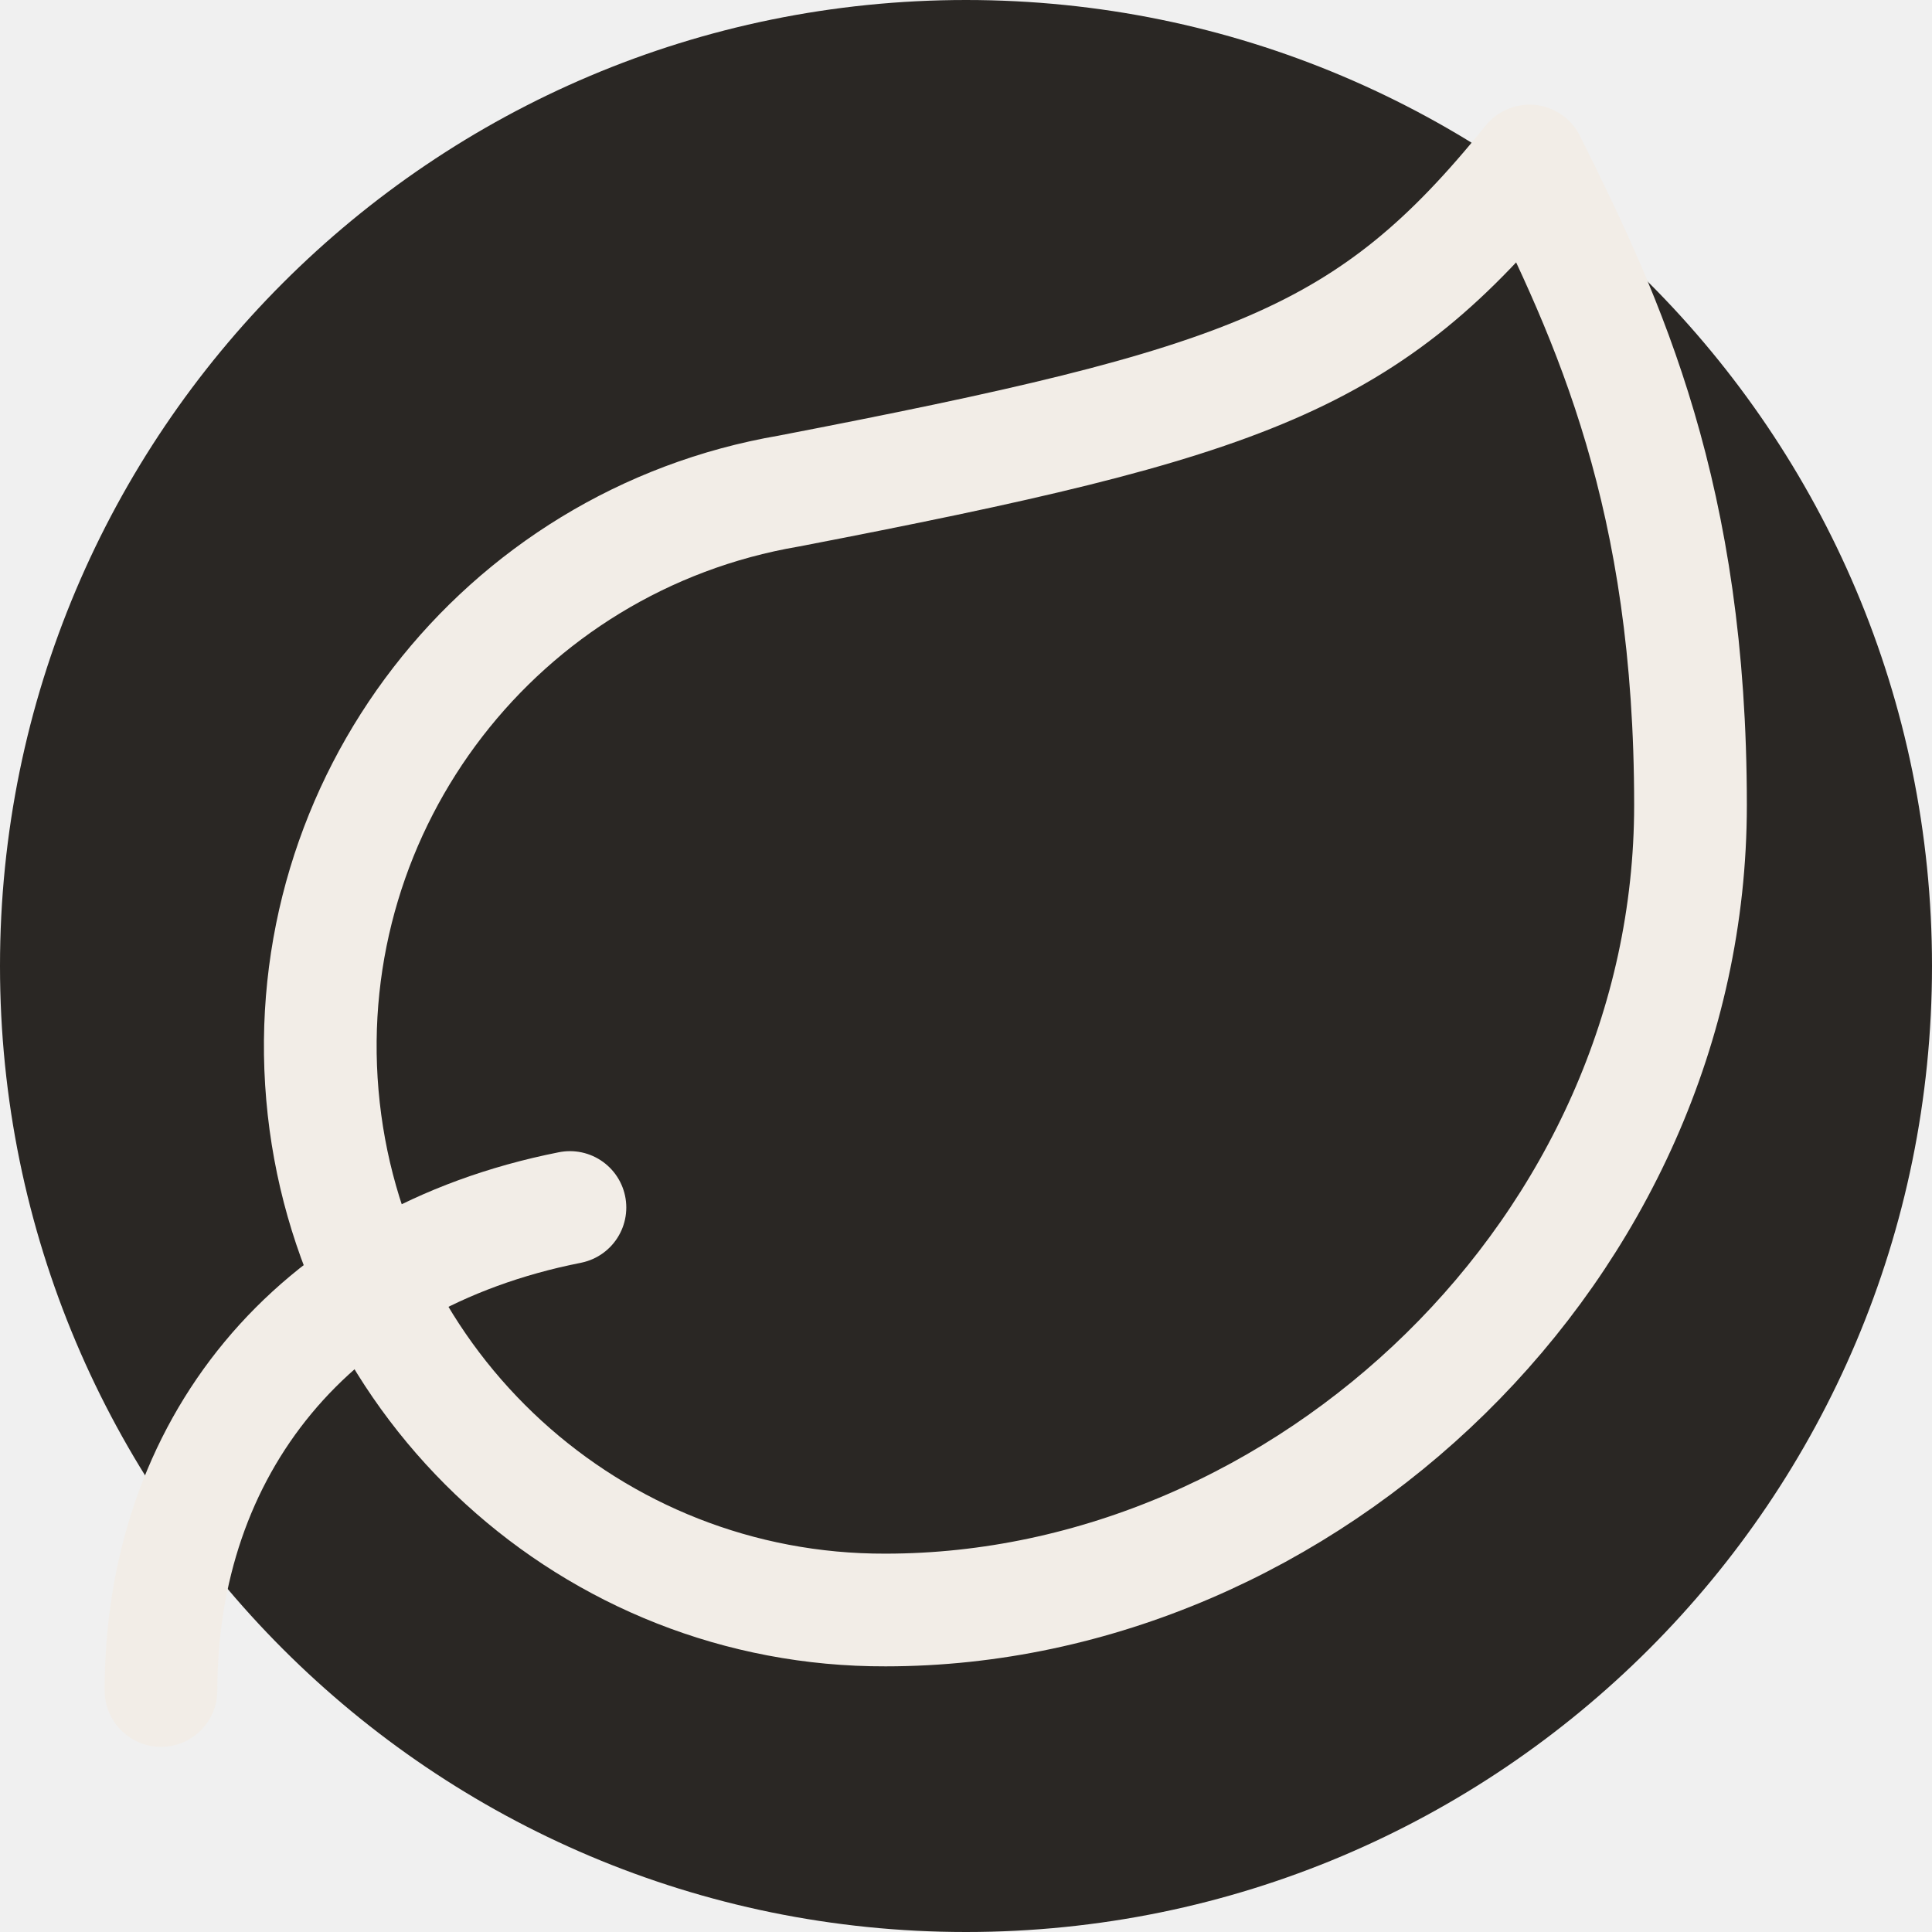
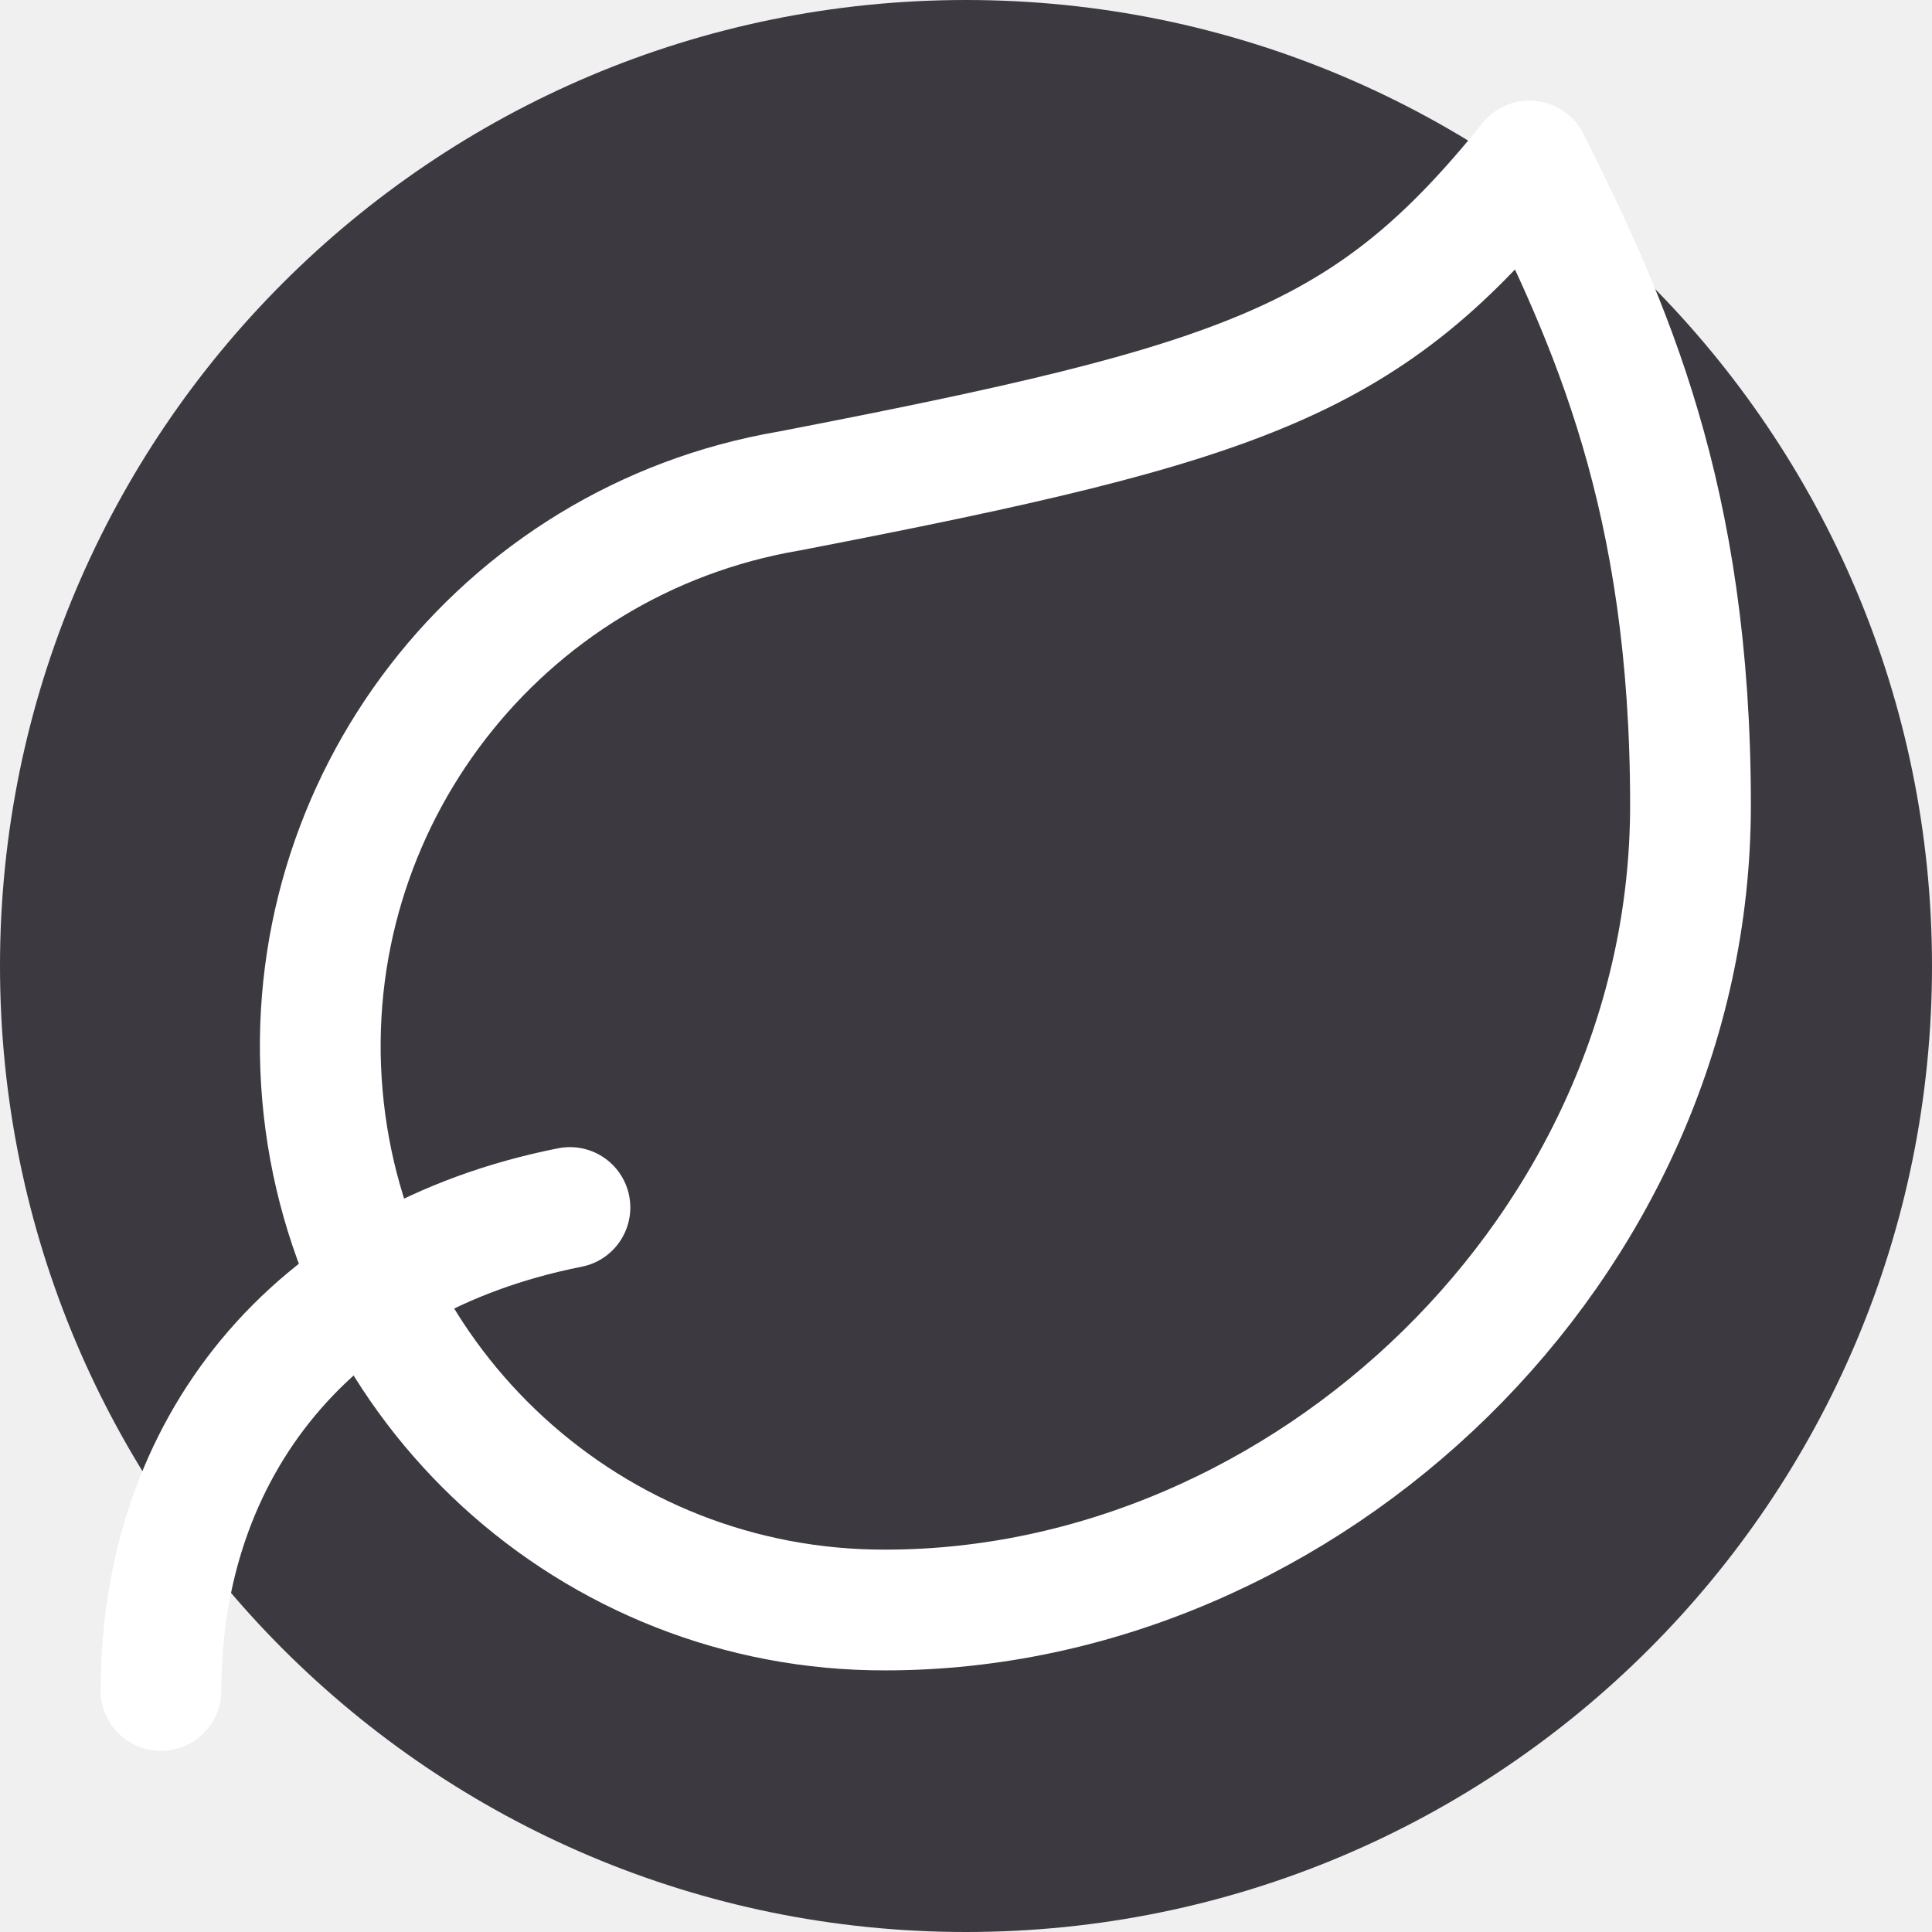
<svg xmlns="http://www.w3.org/2000/svg" viewBox="0 0 24 24" width="512" height="512">
-   <circle cx="12" cy="12" r="12" fill="#2a2724" />
-   <path d="M11 20A7 7 0 0 1 9.8 6.1C15.5 5 17 4.48 19 2c1 2 2 4.18 2 8 0 5.5-4.78 10-10 10z" fill="none" stroke="#F2EDE7" stroke-width="1.4" stroke-linecap="round" stroke-linejoin="round" />
-   <path d="M2 21c0-3 1.85-5.36 5.08-6" fill="none" stroke="#F2EDE7" stroke-width="1.4" stroke-linecap="round" stroke-linejoin="round" />
+   <circle cx="12" cy="12" r="12" fill="#3c3a40" />
+   <path d="M11 20A7 7 0 0 1 9.8 6.1C15.5 5 17 4.48 19 2c1 2 2 4.18 2 8 0 5.5-4.78 10-10 10z" fill="none" stroke="white" stroke-width="1.5" stroke-linecap="round" stroke-linejoin="round" />
+   <path d="M2 21c0-3 1.85-5.36 5.08-6" fill="none" stroke="white" stroke-width="1.5" stroke-linecap="round" stroke-linejoin="round" />
</svg>
